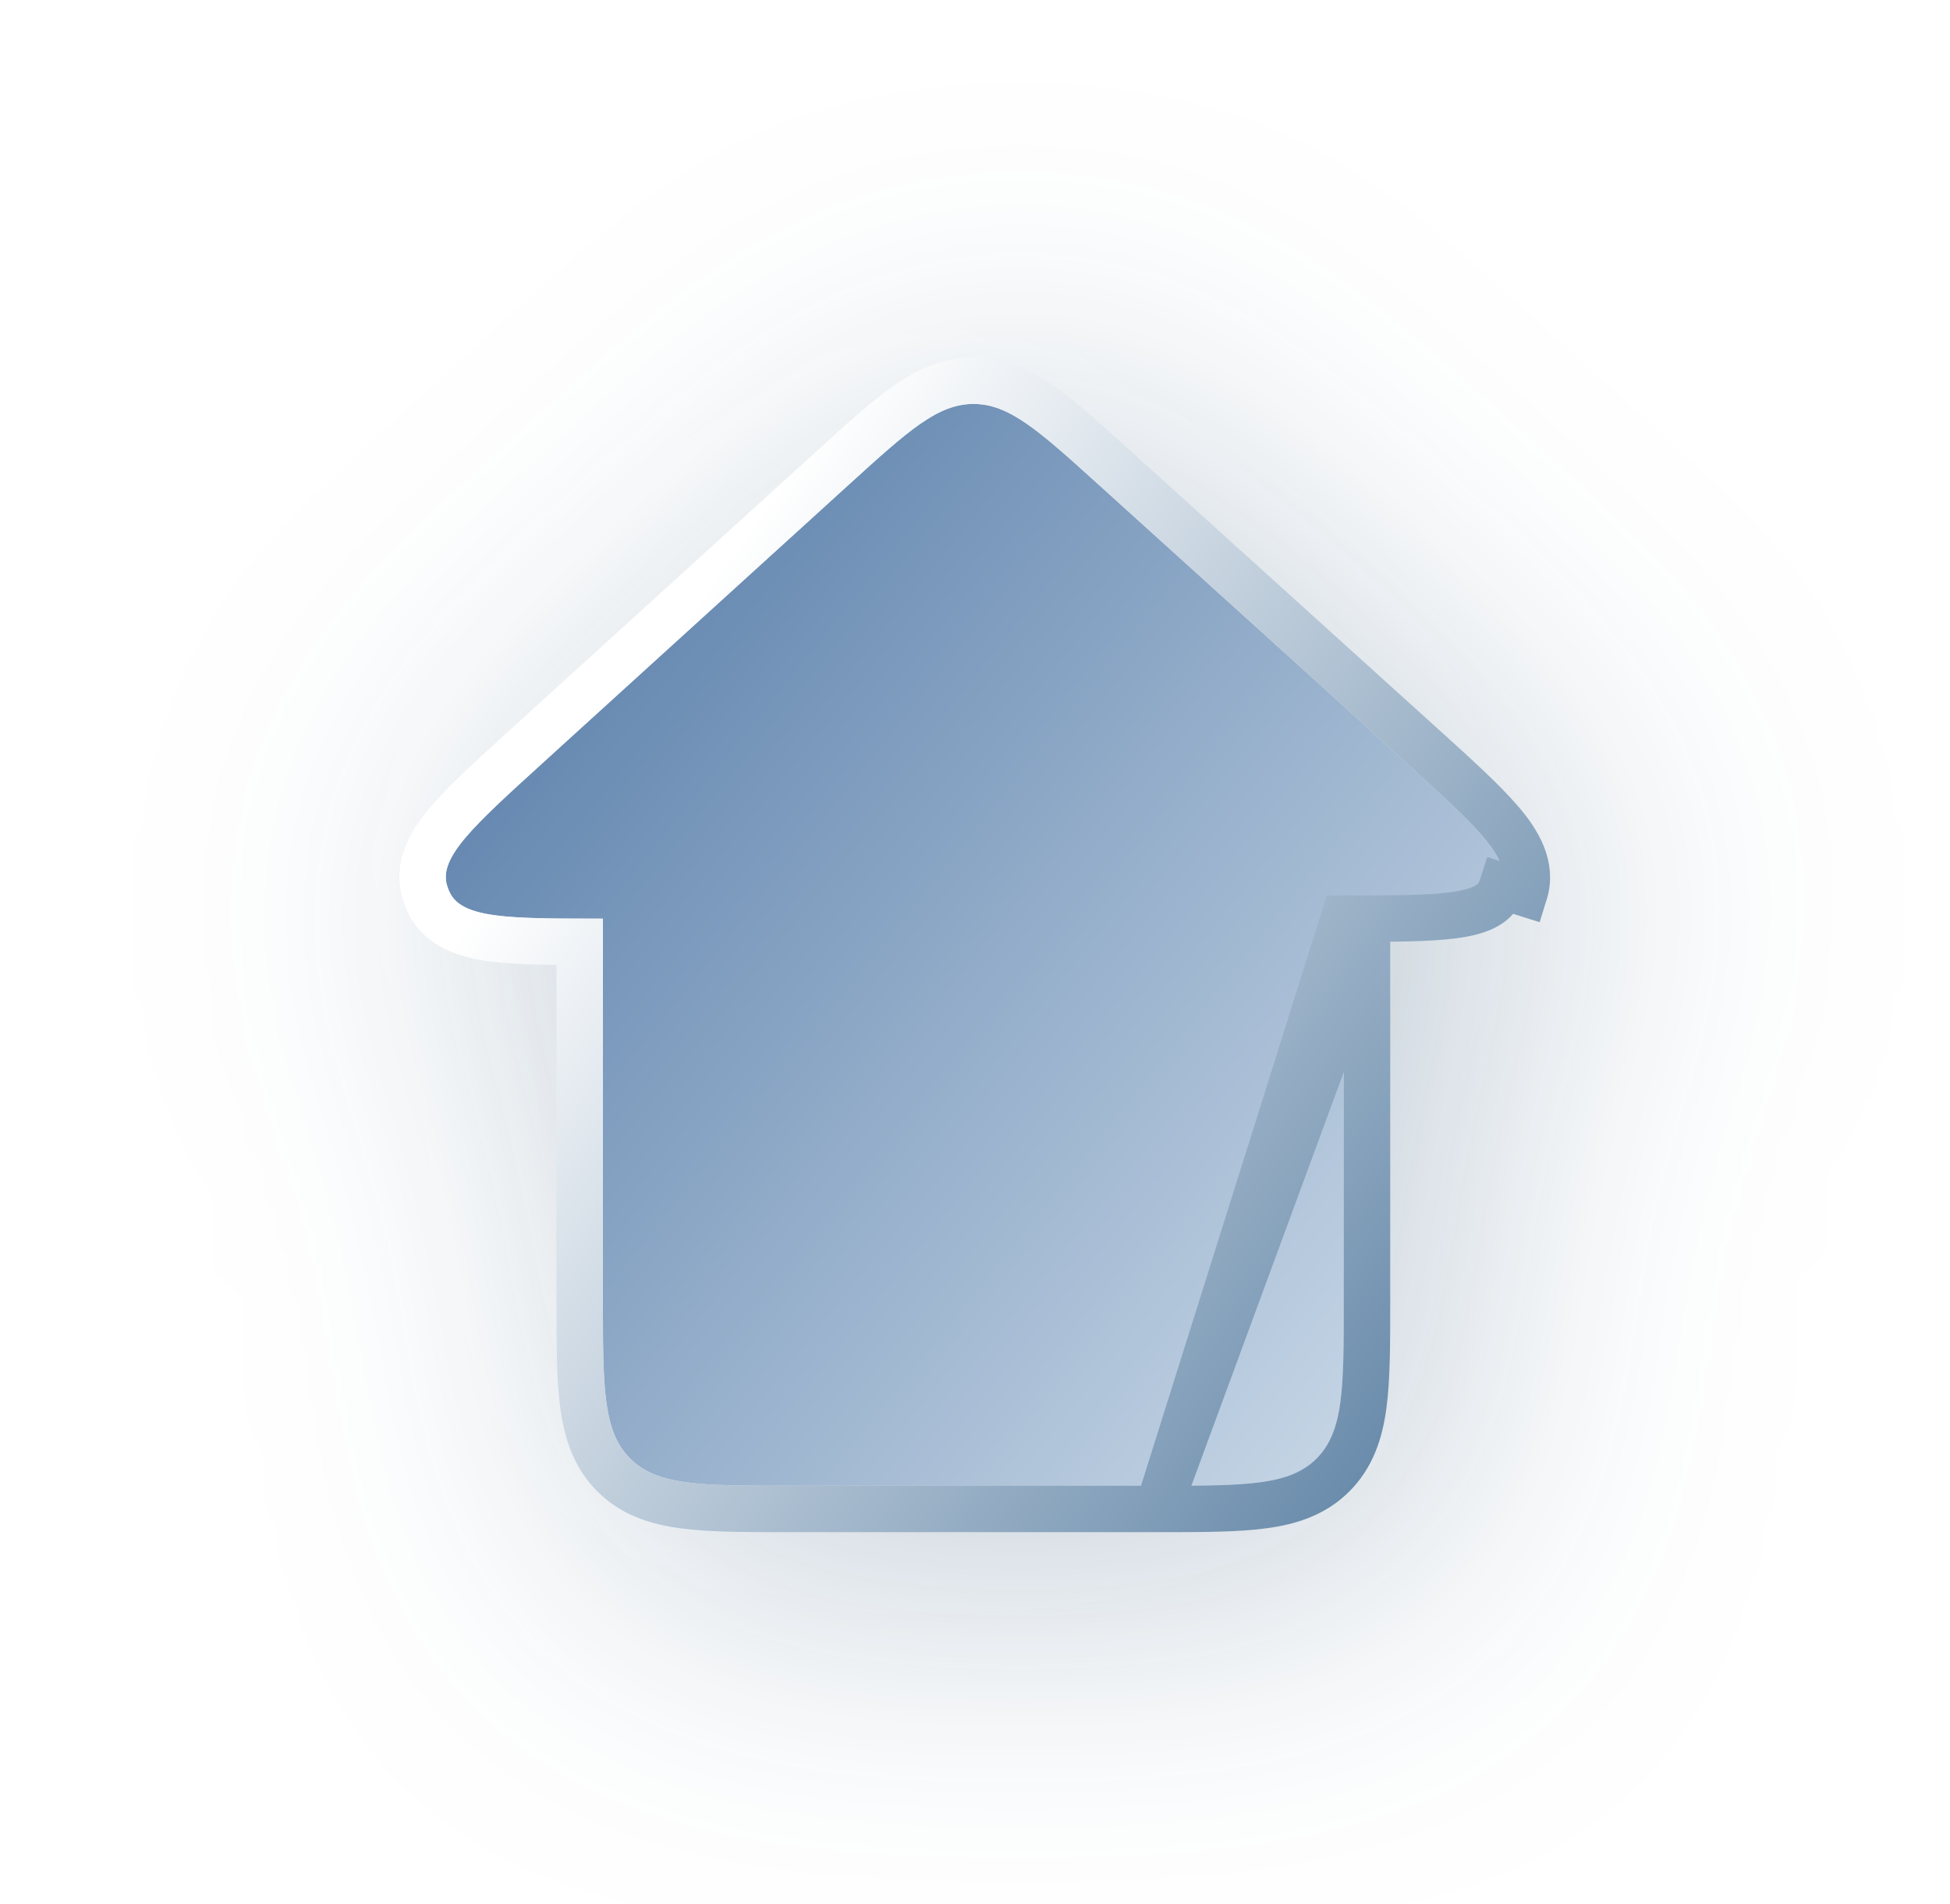
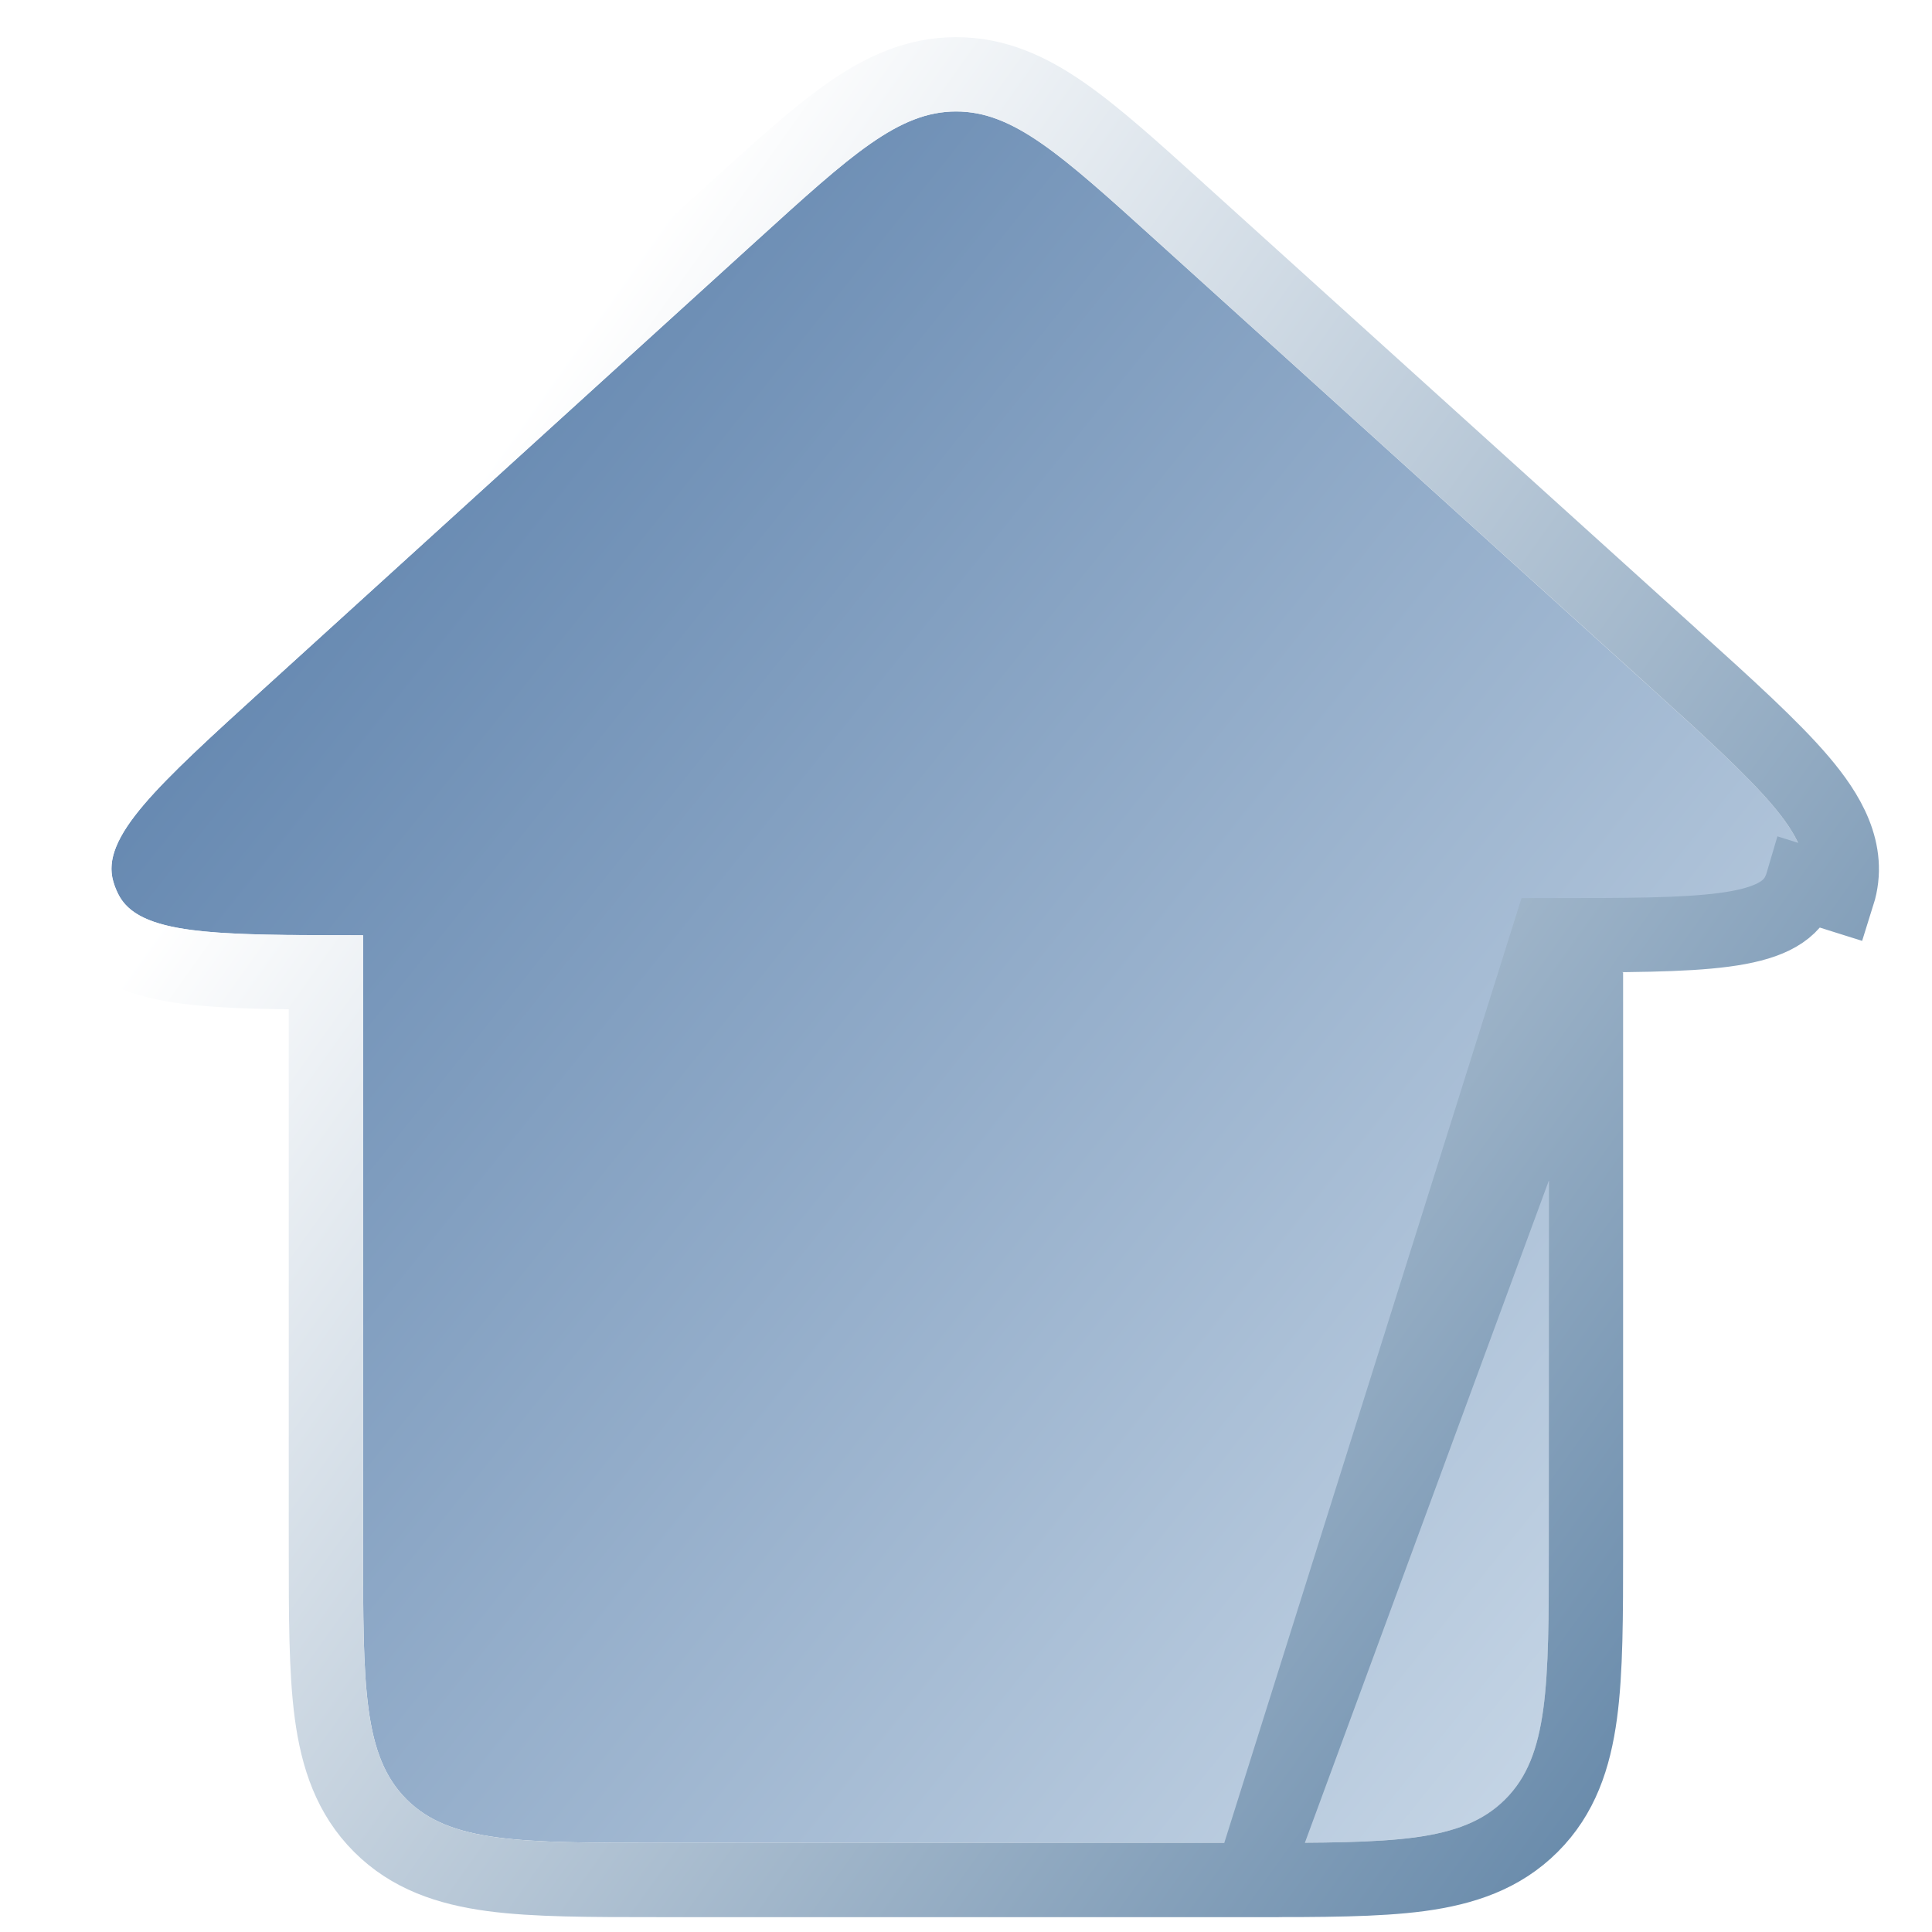
- <svg xmlns="http://www.w3.org/2000/svg" width="42" height="41" viewBox="0 0 42 41" fill="none">
-   <g filter="url(#filter0_dd_167139_74)">
-     <path d="M16.986 32H24.943C26.829 32 27.772 32 28.358 31.414C28.943 30.828 28.943 29.886 28.943 28V19.786C31.01 19.786 32.044 19.786 32.311 19.204C32.329 19.165 32.344 19.125 32.357 19.085C32.549 18.474 31.782 17.78 30.249 16.394L23.655 10.432C22.377 9.276 21.738 8.699 20.966 8.7C20.194 8.701 19.557 9.28 18.282 10.439L11.69 16.431C10.198 17.787 9.453 18.465 9.626 19.064C9.642 19.12 9.663 19.174 9.689 19.226C9.963 19.786 10.971 19.786 12.986 19.786V28C12.986 29.886 12.986 30.828 13.572 31.414C14.158 32 15.101 32 16.986 32Z" fill="url(#paint0_linear_167139_74)" />
-     <path d="M24.943 32.5H16.986H16.95C16.038 32.5 15.303 32.5 14.725 32.422C14.125 32.342 13.62 32.169 13.219 31.768C12.818 31.366 12.645 30.861 12.564 30.261C12.486 29.683 12.486 28.948 12.486 28.037V28V20.285C11.724 20.284 11.098 20.274 10.62 20.212C10.069 20.14 9.5 19.976 9.24 19.446C9.202 19.368 9.17 19.287 9.146 19.203C8.982 18.636 9.293 18.132 9.652 17.708C10.025 17.27 10.603 16.744 11.324 16.089L11.354 16.061L17.945 10.069L17.971 10.046C18.587 9.486 19.085 9.034 19.526 8.725C19.986 8.404 20.438 8.2 20.965 8.2C21.493 8.199 21.945 8.402 22.405 8.721C22.848 9.029 23.347 9.48 23.965 10.038L23.99 10.061L30.584 16.023L30.615 16.051C31.356 16.721 31.95 17.258 32.331 17.706C32.699 18.14 33.015 18.657 32.834 19.235C32.834 19.235 32.834 19.235 32.834 19.235L32.357 19.085C32.344 19.125 32.329 19.165 32.311 19.204C32.044 19.786 31.01 19.786 28.943 19.786L24.943 32.5ZM24.943 32.5H24.98C25.892 32.5 26.627 32.5 27.204 32.422C27.805 32.342 28.31 32.169 28.711 31.768C29.112 31.366 29.285 30.861 29.366 30.261C29.443 29.683 29.443 28.948 29.443 28.037V28V20.285L24.943 32.5Z" stroke="url(#paint1_linear_167139_74)" />
-   </g>
+ <svg xmlns="http://www.w3.org/2000/svg" width="26" height="26" viewBox="0 0 26 26" fill="none">
+   <path d="M8.886 24.8H16.843C18.728 24.8 19.671 24.8 20.257 24.215C20.843 23.629 20.843 22.686 20.843 20.8V12.586C22.909 12.586 23.943 12.586 24.21 12.004C24.228 11.966 24.244 11.926 24.256 11.885C24.448 11.274 23.681 10.581 22.148 9.195L15.554 3.233C14.276 2.077 13.637 1.499 12.865 1.5C12.093 1.501 11.456 2.081 10.181 3.24L3.589 9.232C2.098 10.588 1.352 11.266 1.525 11.864C1.541 11.92 1.562 11.974 1.588 12.026C1.862 12.586 2.87 12.586 4.886 12.586V20.8C4.886 22.686 4.886 23.629 5.471 24.215C6.057 24.8 7 24.8 8.886 24.8Z" fill="url(#paint0_linear_1_16)" />
+   <path d="M16.843 25.3H8.886H8.849C7.937 25.3 7.202 25.3 6.624 25.223C6.024 25.142 5.519 24.969 5.118 24.568C4.717 24.167 4.544 23.662 4.463 23.062C4.386 22.484 4.386 21.749 4.386 20.837V20.8V13.086C3.623 13.084 2.997 13.074 2.519 13.012C1.968 12.94 1.399 12.776 1.139 12.246C1.101 12.168 1.069 12.087 1.045 12.004C0.881 11.437 1.192 10.933 1.552 10.508C1.924 10.07 2.502 9.544 3.223 8.889L3.253 8.862L9.844 2.87L9.87 2.847C10.486 2.287 10.984 1.834 11.425 1.526C11.885 1.205 12.337 1.001 12.864 1C13.392 0.999 13.844 1.202 14.305 1.522C14.747 1.829 15.246 2.28 15.864 2.839L15.889 2.862L22.484 8.824L22.514 8.852C23.255 9.521 23.849 10.059 24.23 10.507C24.598 10.94 24.915 11.457 24.733 12.035L24.256 11.885C24.244 11.926 24.228 11.966 24.21 12.004C23.943 12.586 22.909 12.586 20.843 12.586L16.843 25.3ZM16.843 25.3H16.879C17.791 25.3 18.526 25.3 19.104 25.223C19.704 25.142 20.209 24.969 20.61 24.568C21.012 24.167 21.184 23.662 21.265 23.062C21.343 22.484 21.343 21.749 21.343 20.837V20.8V13.086L16.843 25.3Z" stroke="url(#paint1_linear_1_16)" />
  <defs>
-     <filter id="filter0_dd_167139_74" x="0.6" y="0.7" width="40.787" height="40.3" filterUnits="userSpaceOnUse" color-interpolation-filters="sRGB">
-       <feFlood flood-opacity="0" result="BackgroundImageFix" />
-       <feColorMatrix in="SourceAlpha" type="matrix" values="0 0 0 0 0 0 0 0 0 0 0 0 0 0 0 0 0 0 127 0" result="hardAlpha" />
-       <feOffset dx="1" dy="1" />
-       <feGaussianBlur stdDeviation="3.5" />
-       <feColorMatrix type="matrix" values="0 0 0 0 0.071 0 0 0 0 0.24 0 0 0 0 0.396 0 0 0 0.26 0" />
-       <feBlend mode="normal" in2="BackgroundImageFix" result="effect1_dropShadow_167139_74" />
-       <feColorMatrix in="SourceAlpha" type="matrix" values="0 0 0 0 0 0 0 0 0 0 0 0 0 0 0 0 0 0 127 0" result="hardAlpha" />
-       <feOffset dx="-2" dy="-1" />
-       <feGaussianBlur stdDeviation="3" />
-       <feColorMatrix type="matrix" values="0 0 0 0 1 0 0 0 0 1 0 0 0 0 1 0 0 0 0.1 0" />
-       <feBlend mode="normal" in2="effect1_dropShadow_167139_74" result="effect2_dropShadow_167139_74" />
-       <feBlend mode="normal" in="SourceGraphic" in2="effect2_dropShadow_167139_74" result="shape" />
-     </filter>
-     <linearGradient id="paint0_linear_167139_74" x1="45.898" y1="36.5" x2="13.442" y2="10.448" gradientUnits="userSpaceOnUse">
+     <linearGradient id="paint0_linear_1_16" x1="37.797" y1="29.3" x2="5.341" y2="3.248" gradientUnits="userSpaceOnUse">
      <stop offset="0.245" stop-color="#DEE9F3" />
      <stop offset="1" stop-color="#5F83AD" />
    </linearGradient>
-     <linearGradient id="paint1_linear_167139_74" x1="9.995" y1="13.5" x2="33.428" y2="30.204" gradientUnits="userSpaceOnUse">
+     <linearGradient id="paint1_linear_1_16" x1="1.894" y1="6.3" x2="25.327" y2="23.004" gradientUnits="userSpaceOnUse">
      <stop offset="0.131" stop-color="white" />
      <stop offset="1" stop-color="#5B80A3" />
    </linearGradient>
  </defs>
</svg>
